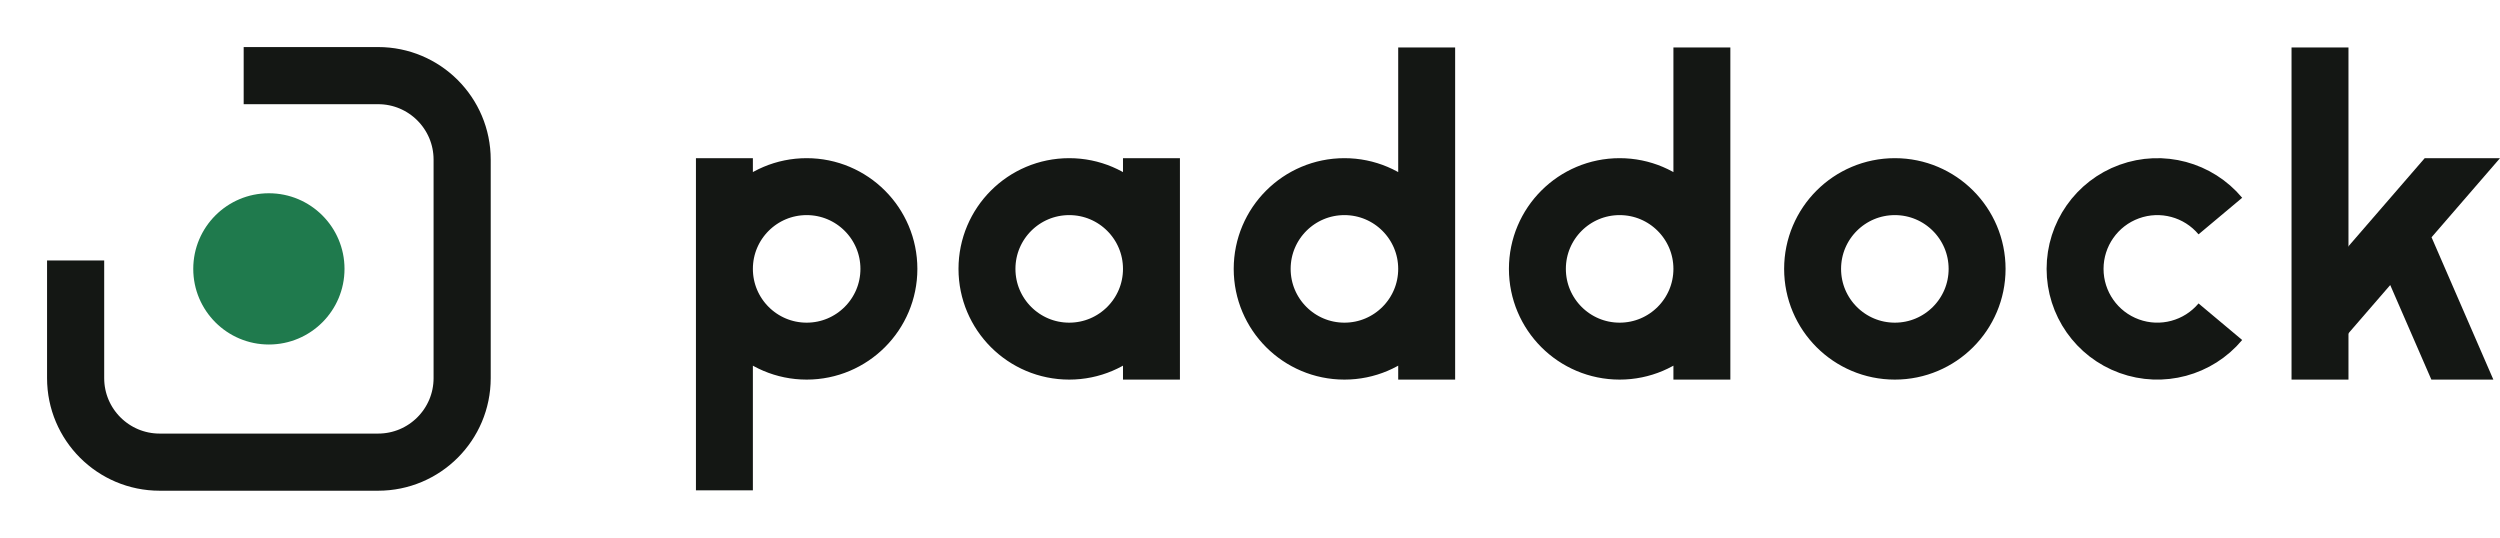
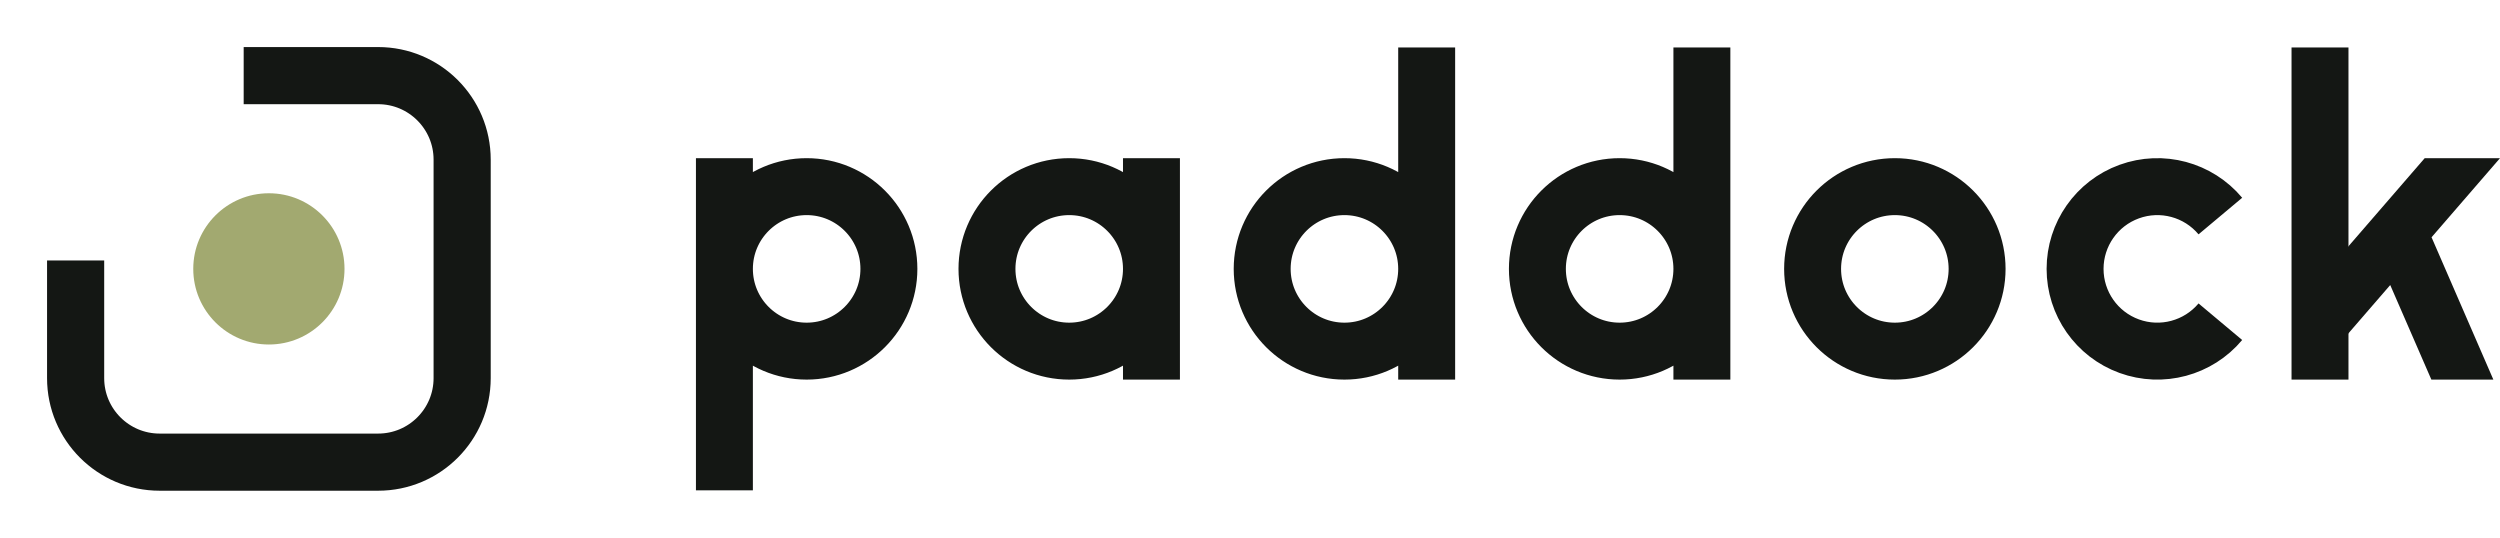
<svg xmlns="http://www.w3.org/2000/svg" viewBox="0 0 158.06 34" role="img">
  <g color="#141714">
    <g transform="scale(1.0625)">
      <path d="M4.5 15.5V22.5A5 5 0 0 0 9.5 27.5H22.5A5 5 0 0 0 27.5 22.5V9.5A5 5 0 0 0 22.5 4.5H14.5" fill="none" stroke="currentColor" stroke-width="3.4" stroke-linejoin="round" />
-       <circle cx="16" cy="16" r="4.5" fill="#1f7a4d" />
+       <circle cx="16" cy="16" r="4.5" fill="#a2a970" />
    </g>
    <path transform="translate(44 0)" d="M1.8 10V31M1.8 17a5.2 5.2 0 1 0 10.4 0a5.2 5.2 0 1 0 -10.4 0M18.4 17a5.2 5.2 0 1 0 10.4 0a5.2 5.2 0 1 0 -10.4 0M28.8 10V24M35.8 17a5.2 5.2 0 1 0 10.4 0a5.2 5.2 0 1 0 -10.4 0M46.2 3V24M53.2 17a5.2 5.2 0 1 0 10.4 0a5.2 5.2 0 1 0 -10.4 0M63.6 3V24M70.6 17a5.2 5.2 0 1 0 10.4 0a5.2 5.2 0 1 0 -10.4 0M96.38 13.66A5.2 5.2 0 1 0 96.38 20.34M102.68 3V24" fill="none" stroke="currentColor" stroke-width="3.6" />
    <path transform="translate(44 0)" d="M104.04 21.58L114.06 10L109.3 10L101.32 19.22ZM105.98 15.4L109.72 24L113.64 24L109.28 13.96Z" fill="currentColor" />
  </g>
</svg>
